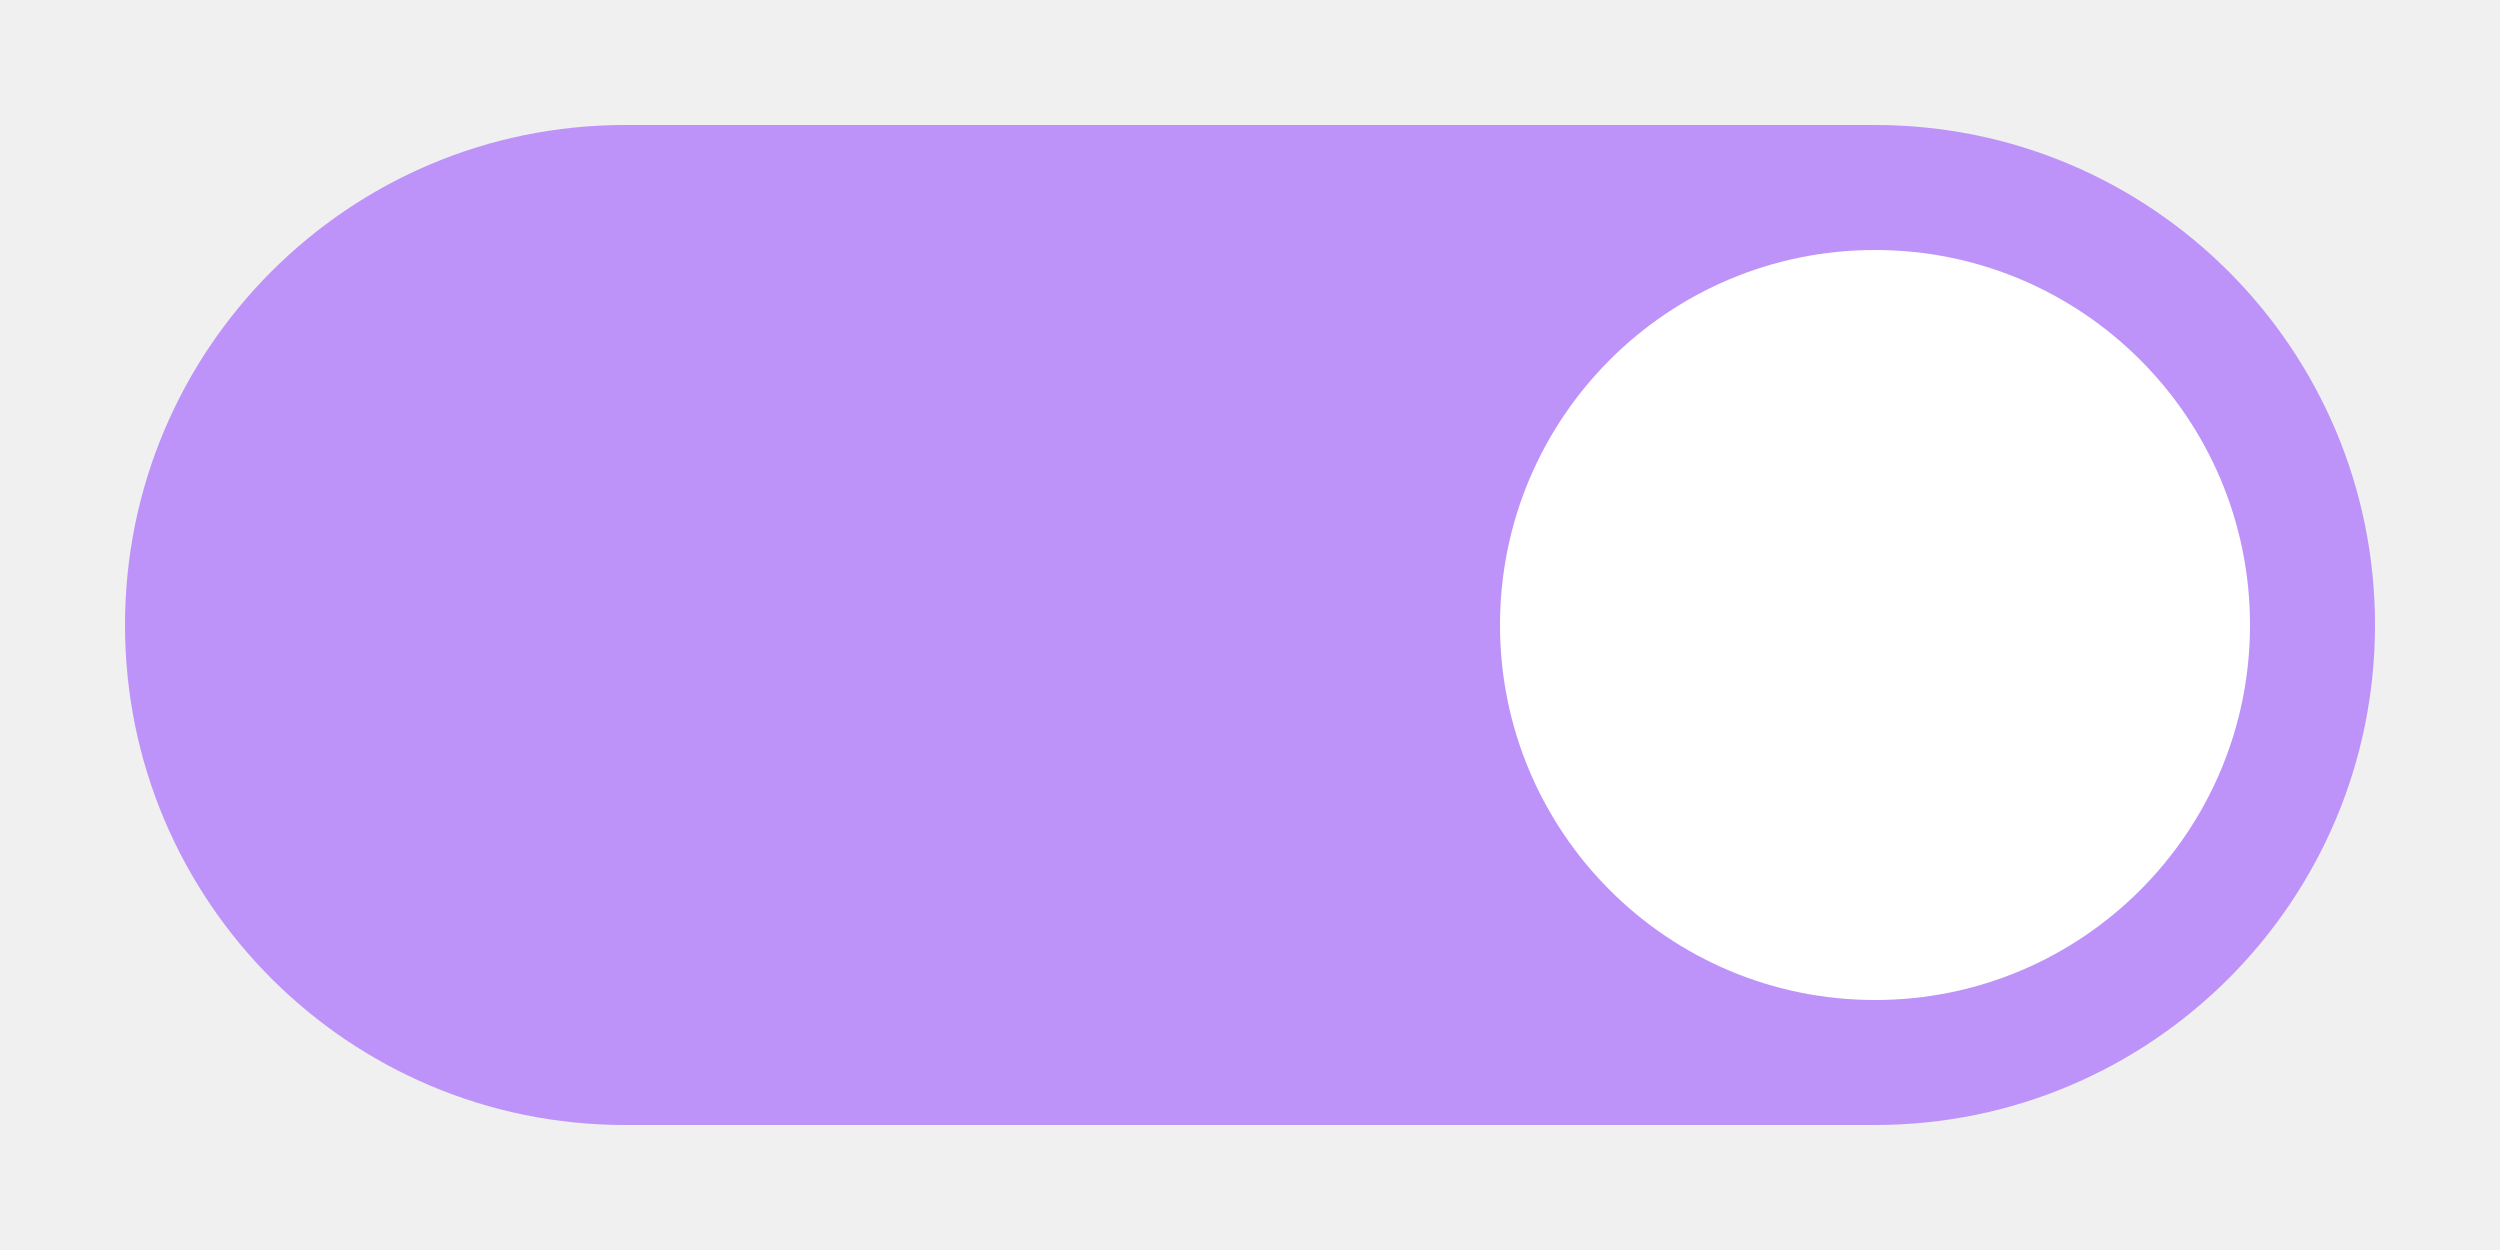
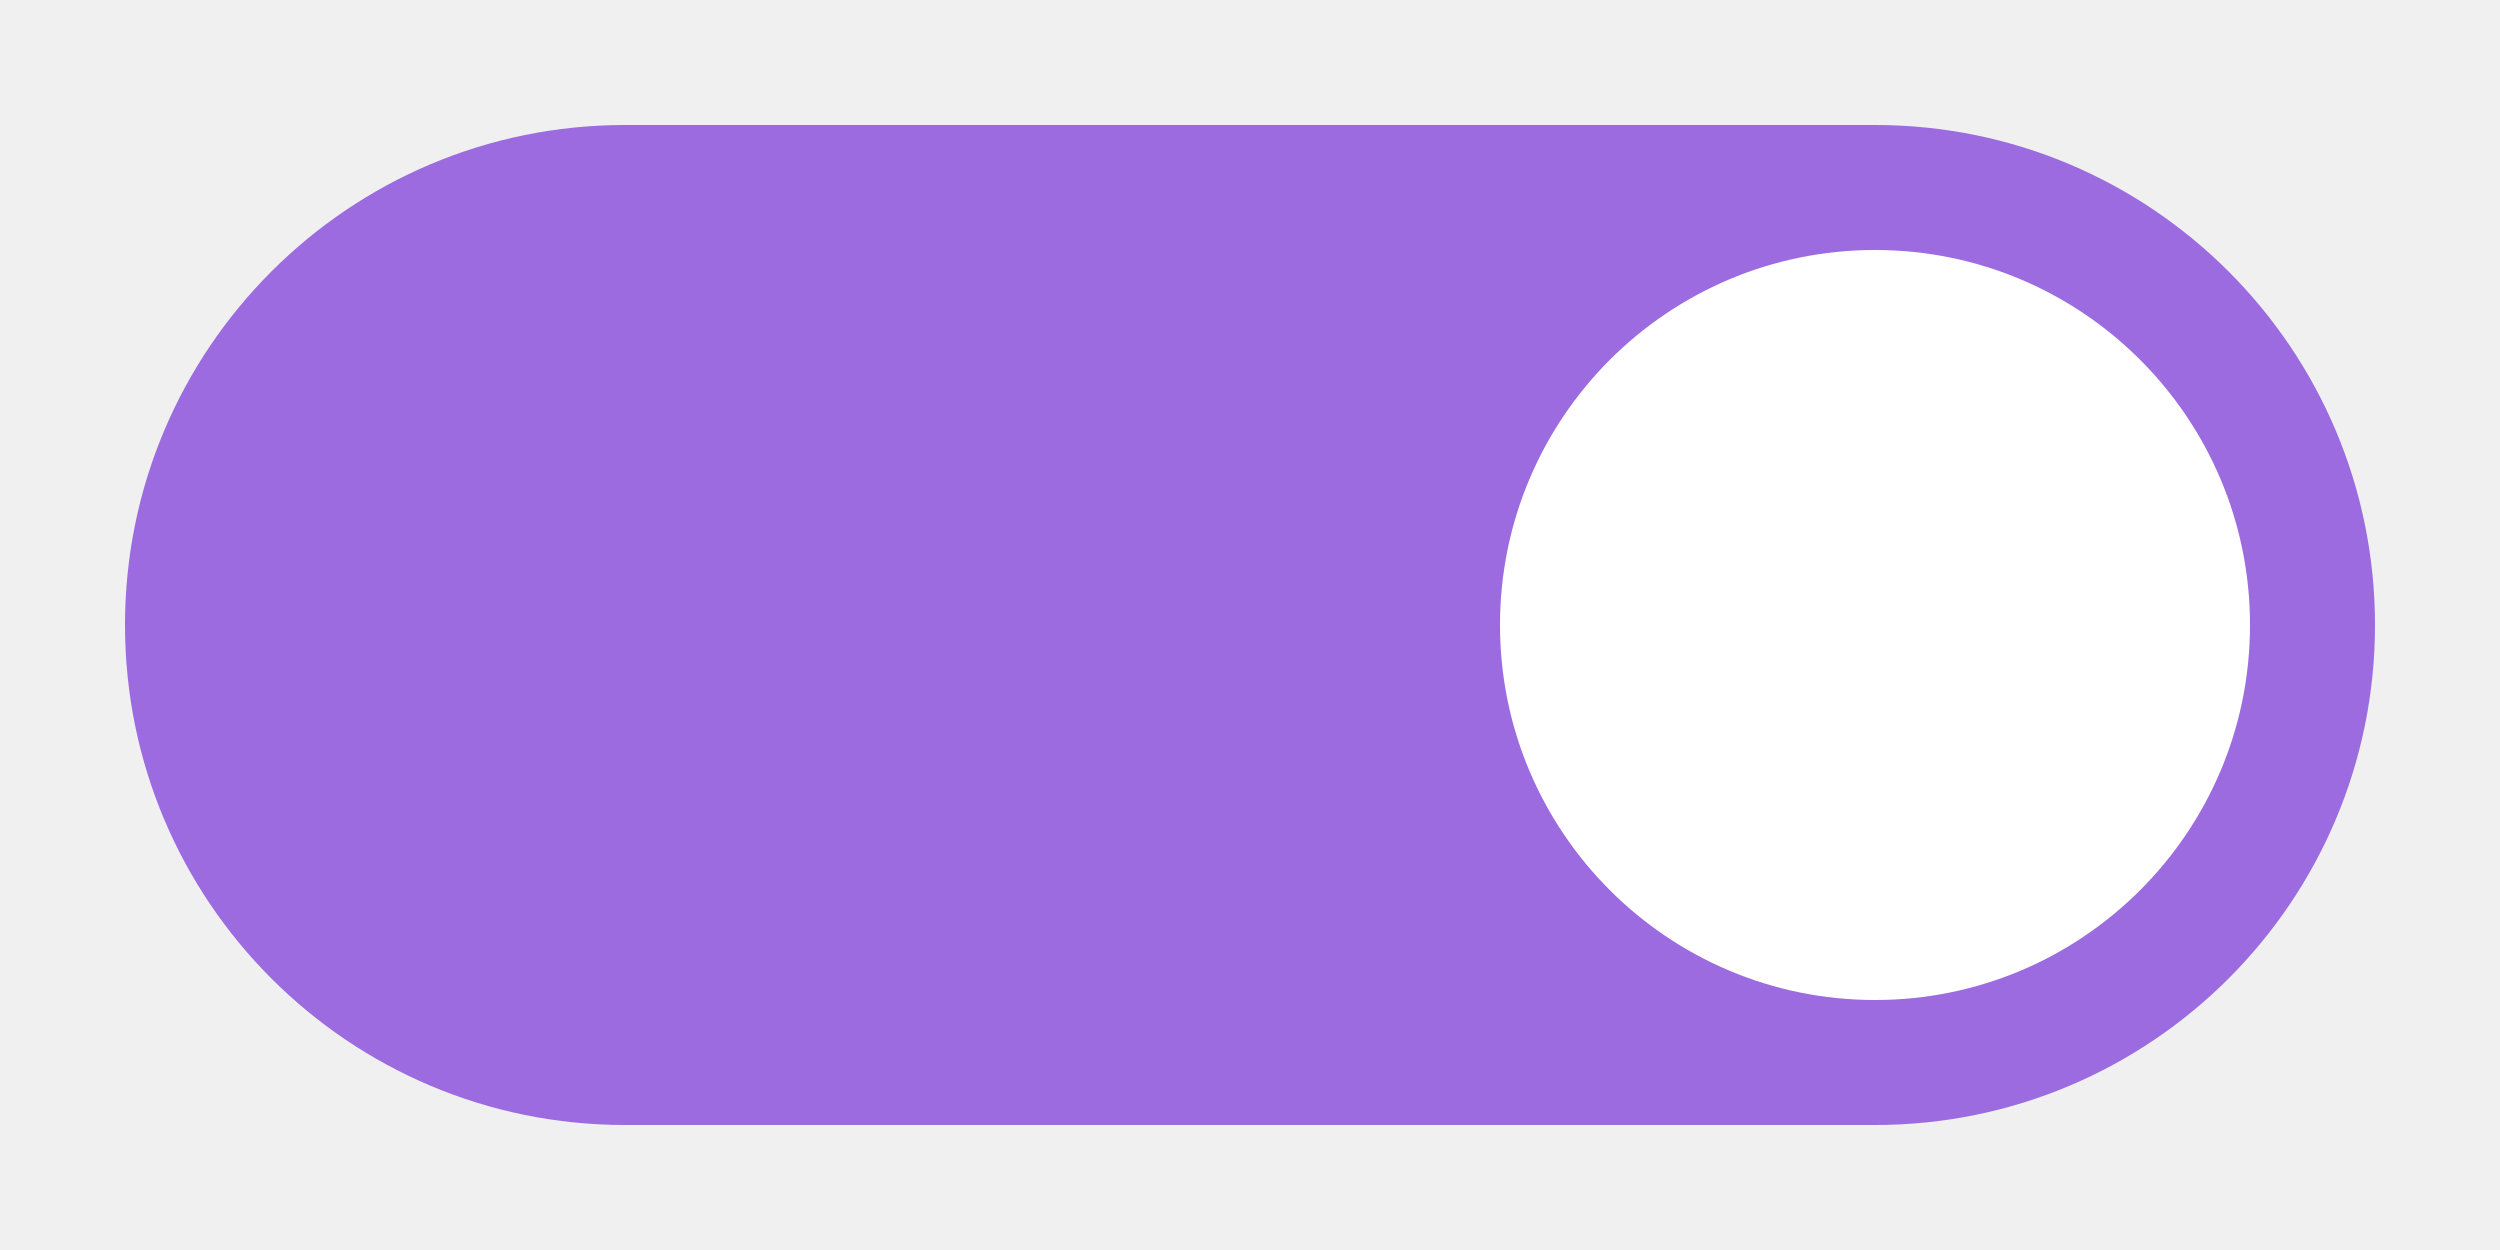
<svg xmlns="http://www.w3.org/2000/svg" width="40" height="20" viewBox="0 0 40 20">
-   <rect x="2" y="2" width="36" height="16" ry="8" fill="#BD93F9" />
+   <rect x="2" y="2" width="36" height="16" ry="8" fill="#9B6BDF" />
  <circle cx="30" cy="10" r="6" fill="#ffffff" />
</svg>
